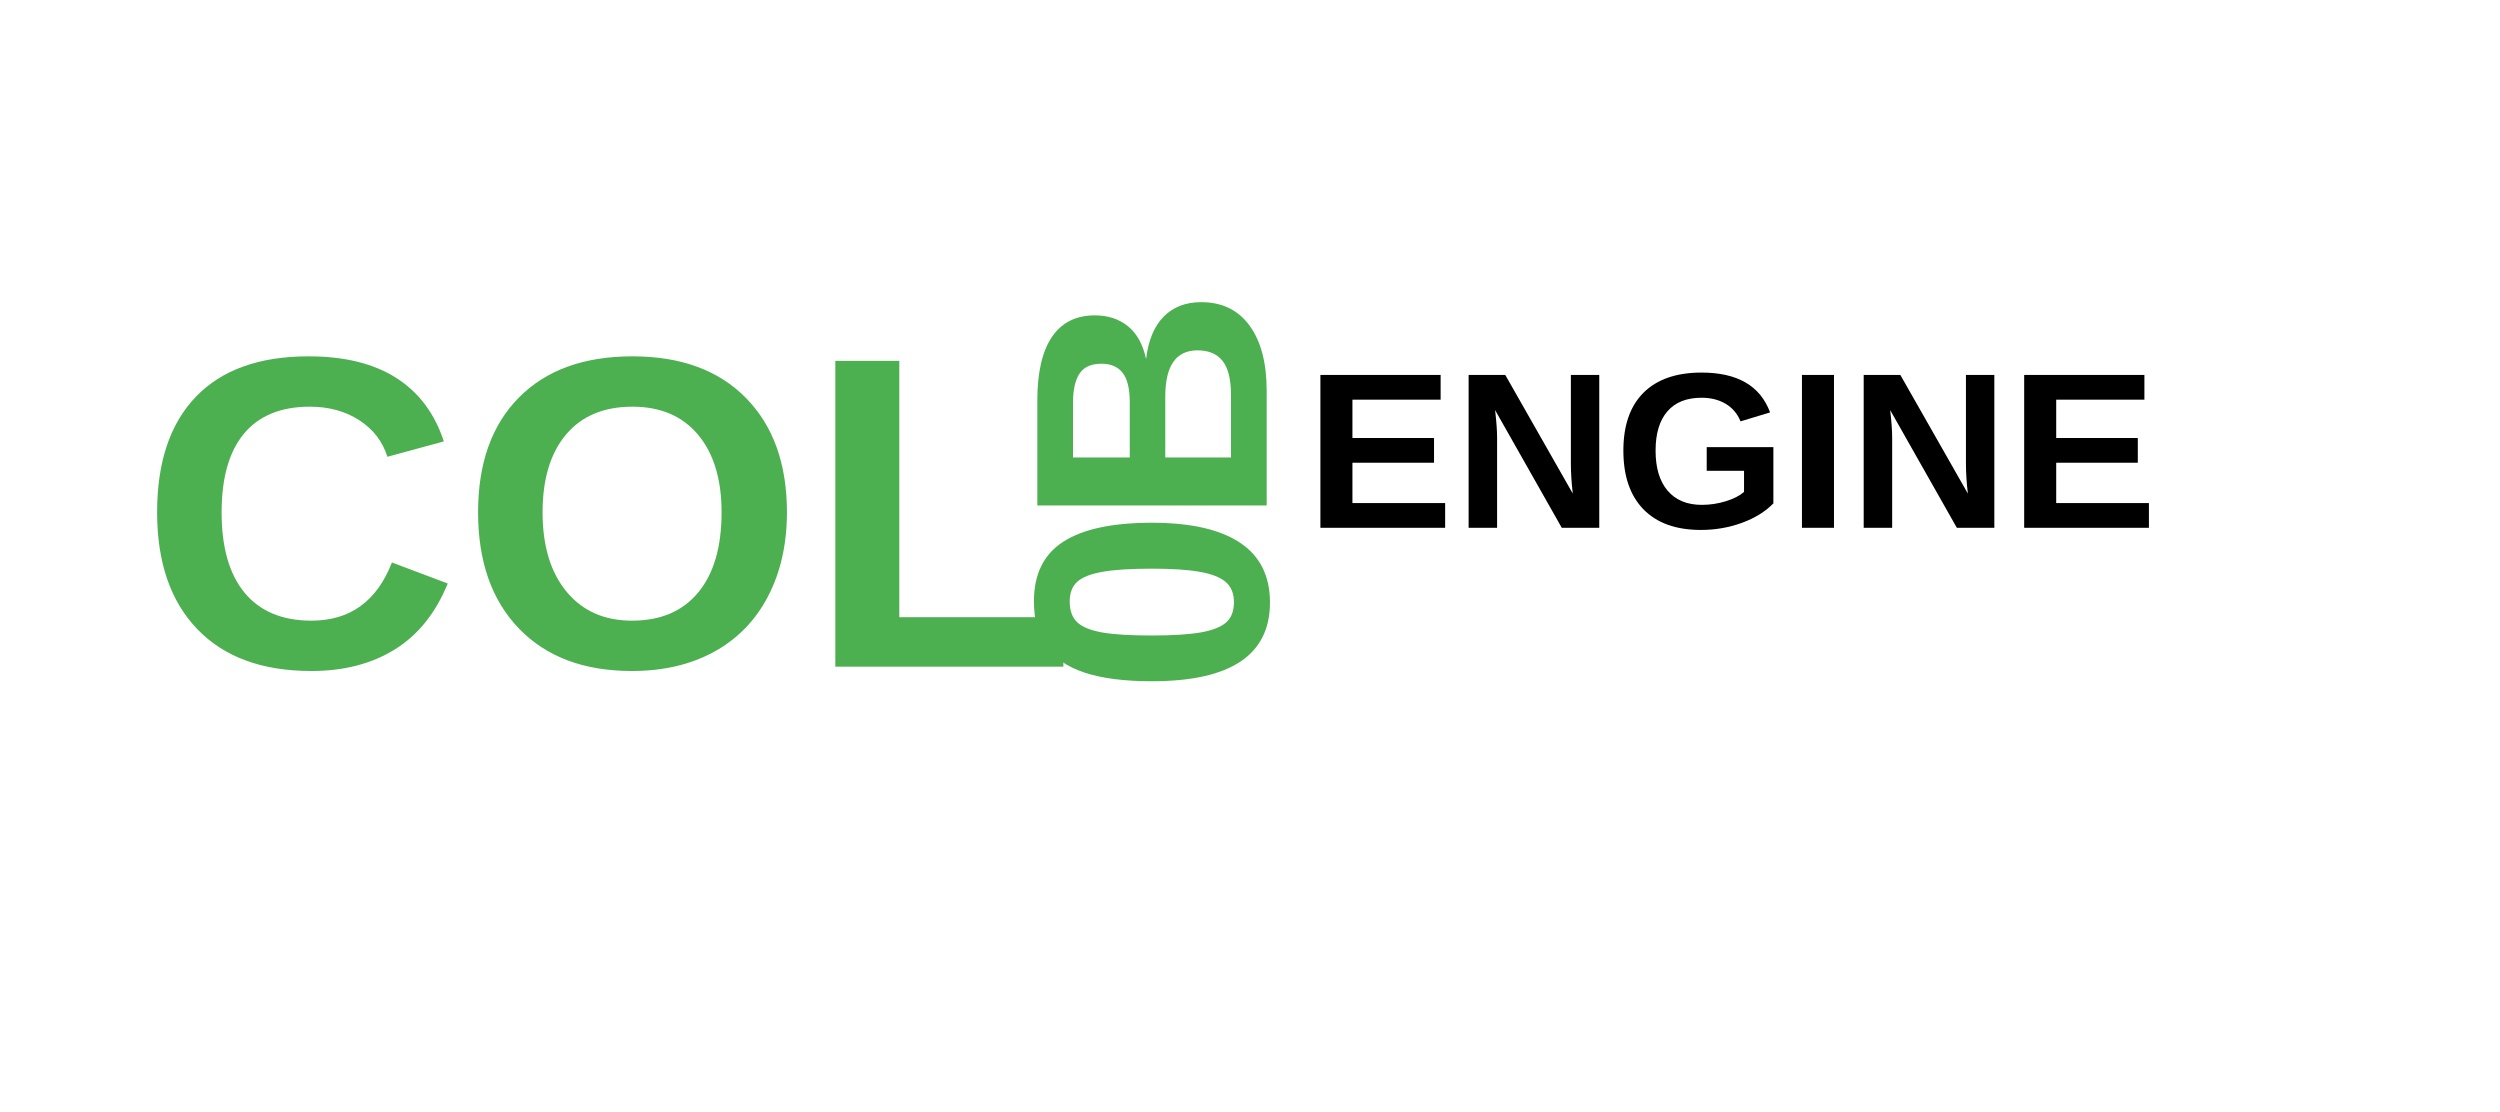
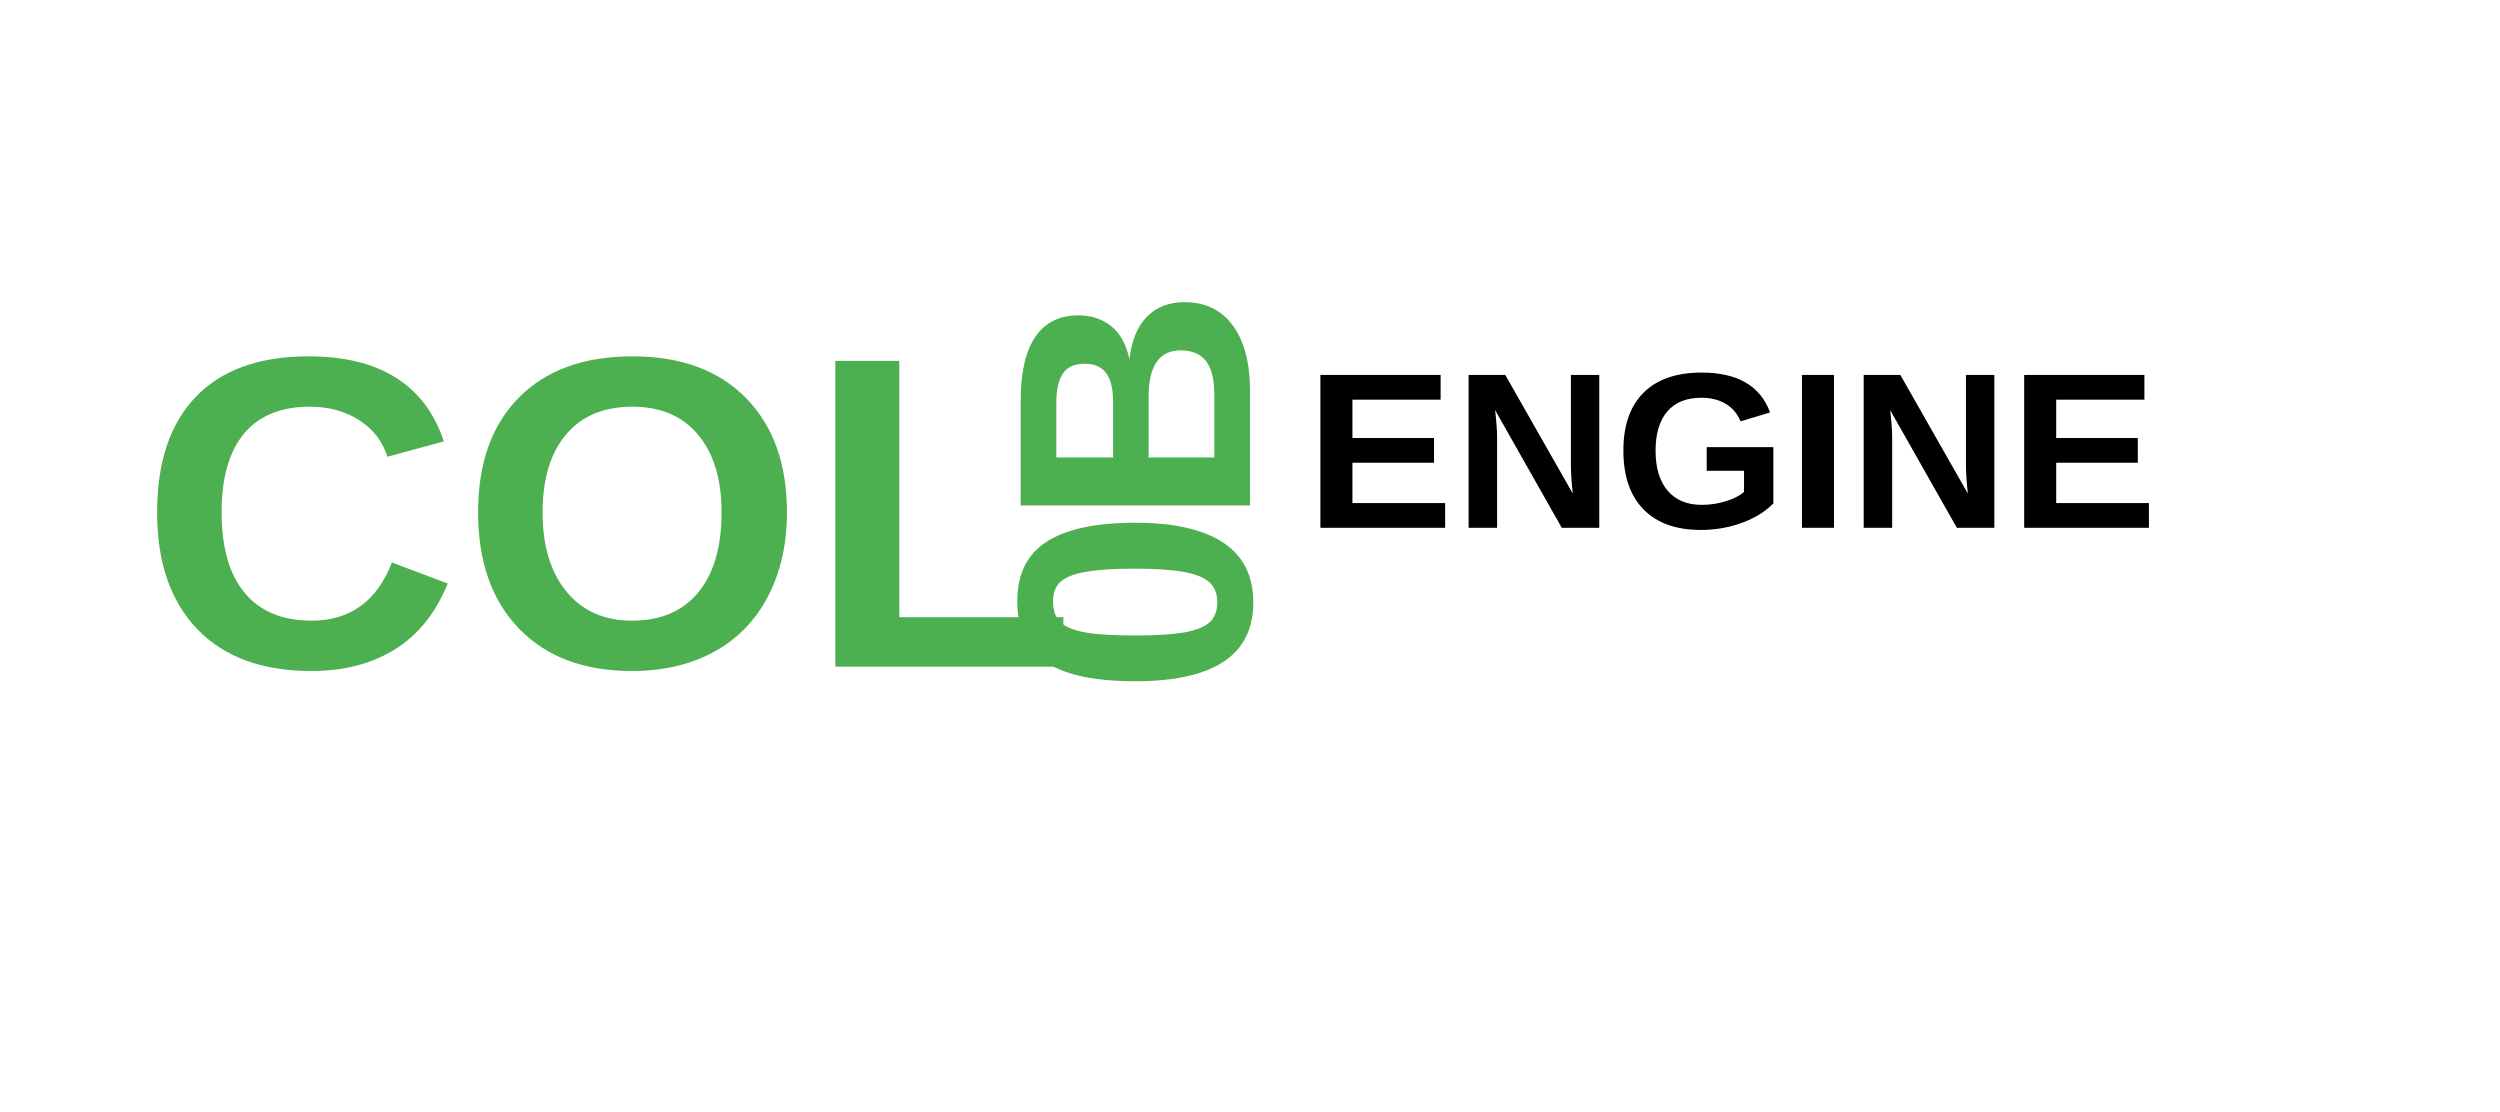
<svg xmlns="http://www.w3.org/2000/svg" viewBox="0 0 400 200" width="450" height="200">
  <text x="0" y="120" font-family="Arial, sans-serif" font-size="80" fill="#4caf50" font-weight="700">
    COL
  </text>
-   <text x="275" y="73" font-family="Arial, sans-serif" font-size="60" fill="#4caf50" font-weight="600" transform="rotate(-90, 250, 120)">
+   <text x="275" y="70" font-family="Arial, sans-serif" font-size="60" fill="#4caf50" font-weight="600" transform="rotate(-90, 250, 120)">
    B
  </text>
-   <text x="245" y="73" font-family="Arial, sans-serif" font-size="60" fill="#4caf50" font-weight="600" transform="rotate(-90, 250, 120)">
+   <text x="245" y="70" font-family="Arial, sans-serif" font-size="60" fill="#4caf50" font-weight="600" transform="rotate(-90, 250, 120)">
    0
  </text>
  <text x="210" y="95" font-family="Arial, sans-serif" font-size="40" fill="#000" font-weight="700" id="engine">
    ENGINE
  </text>
</svg>
